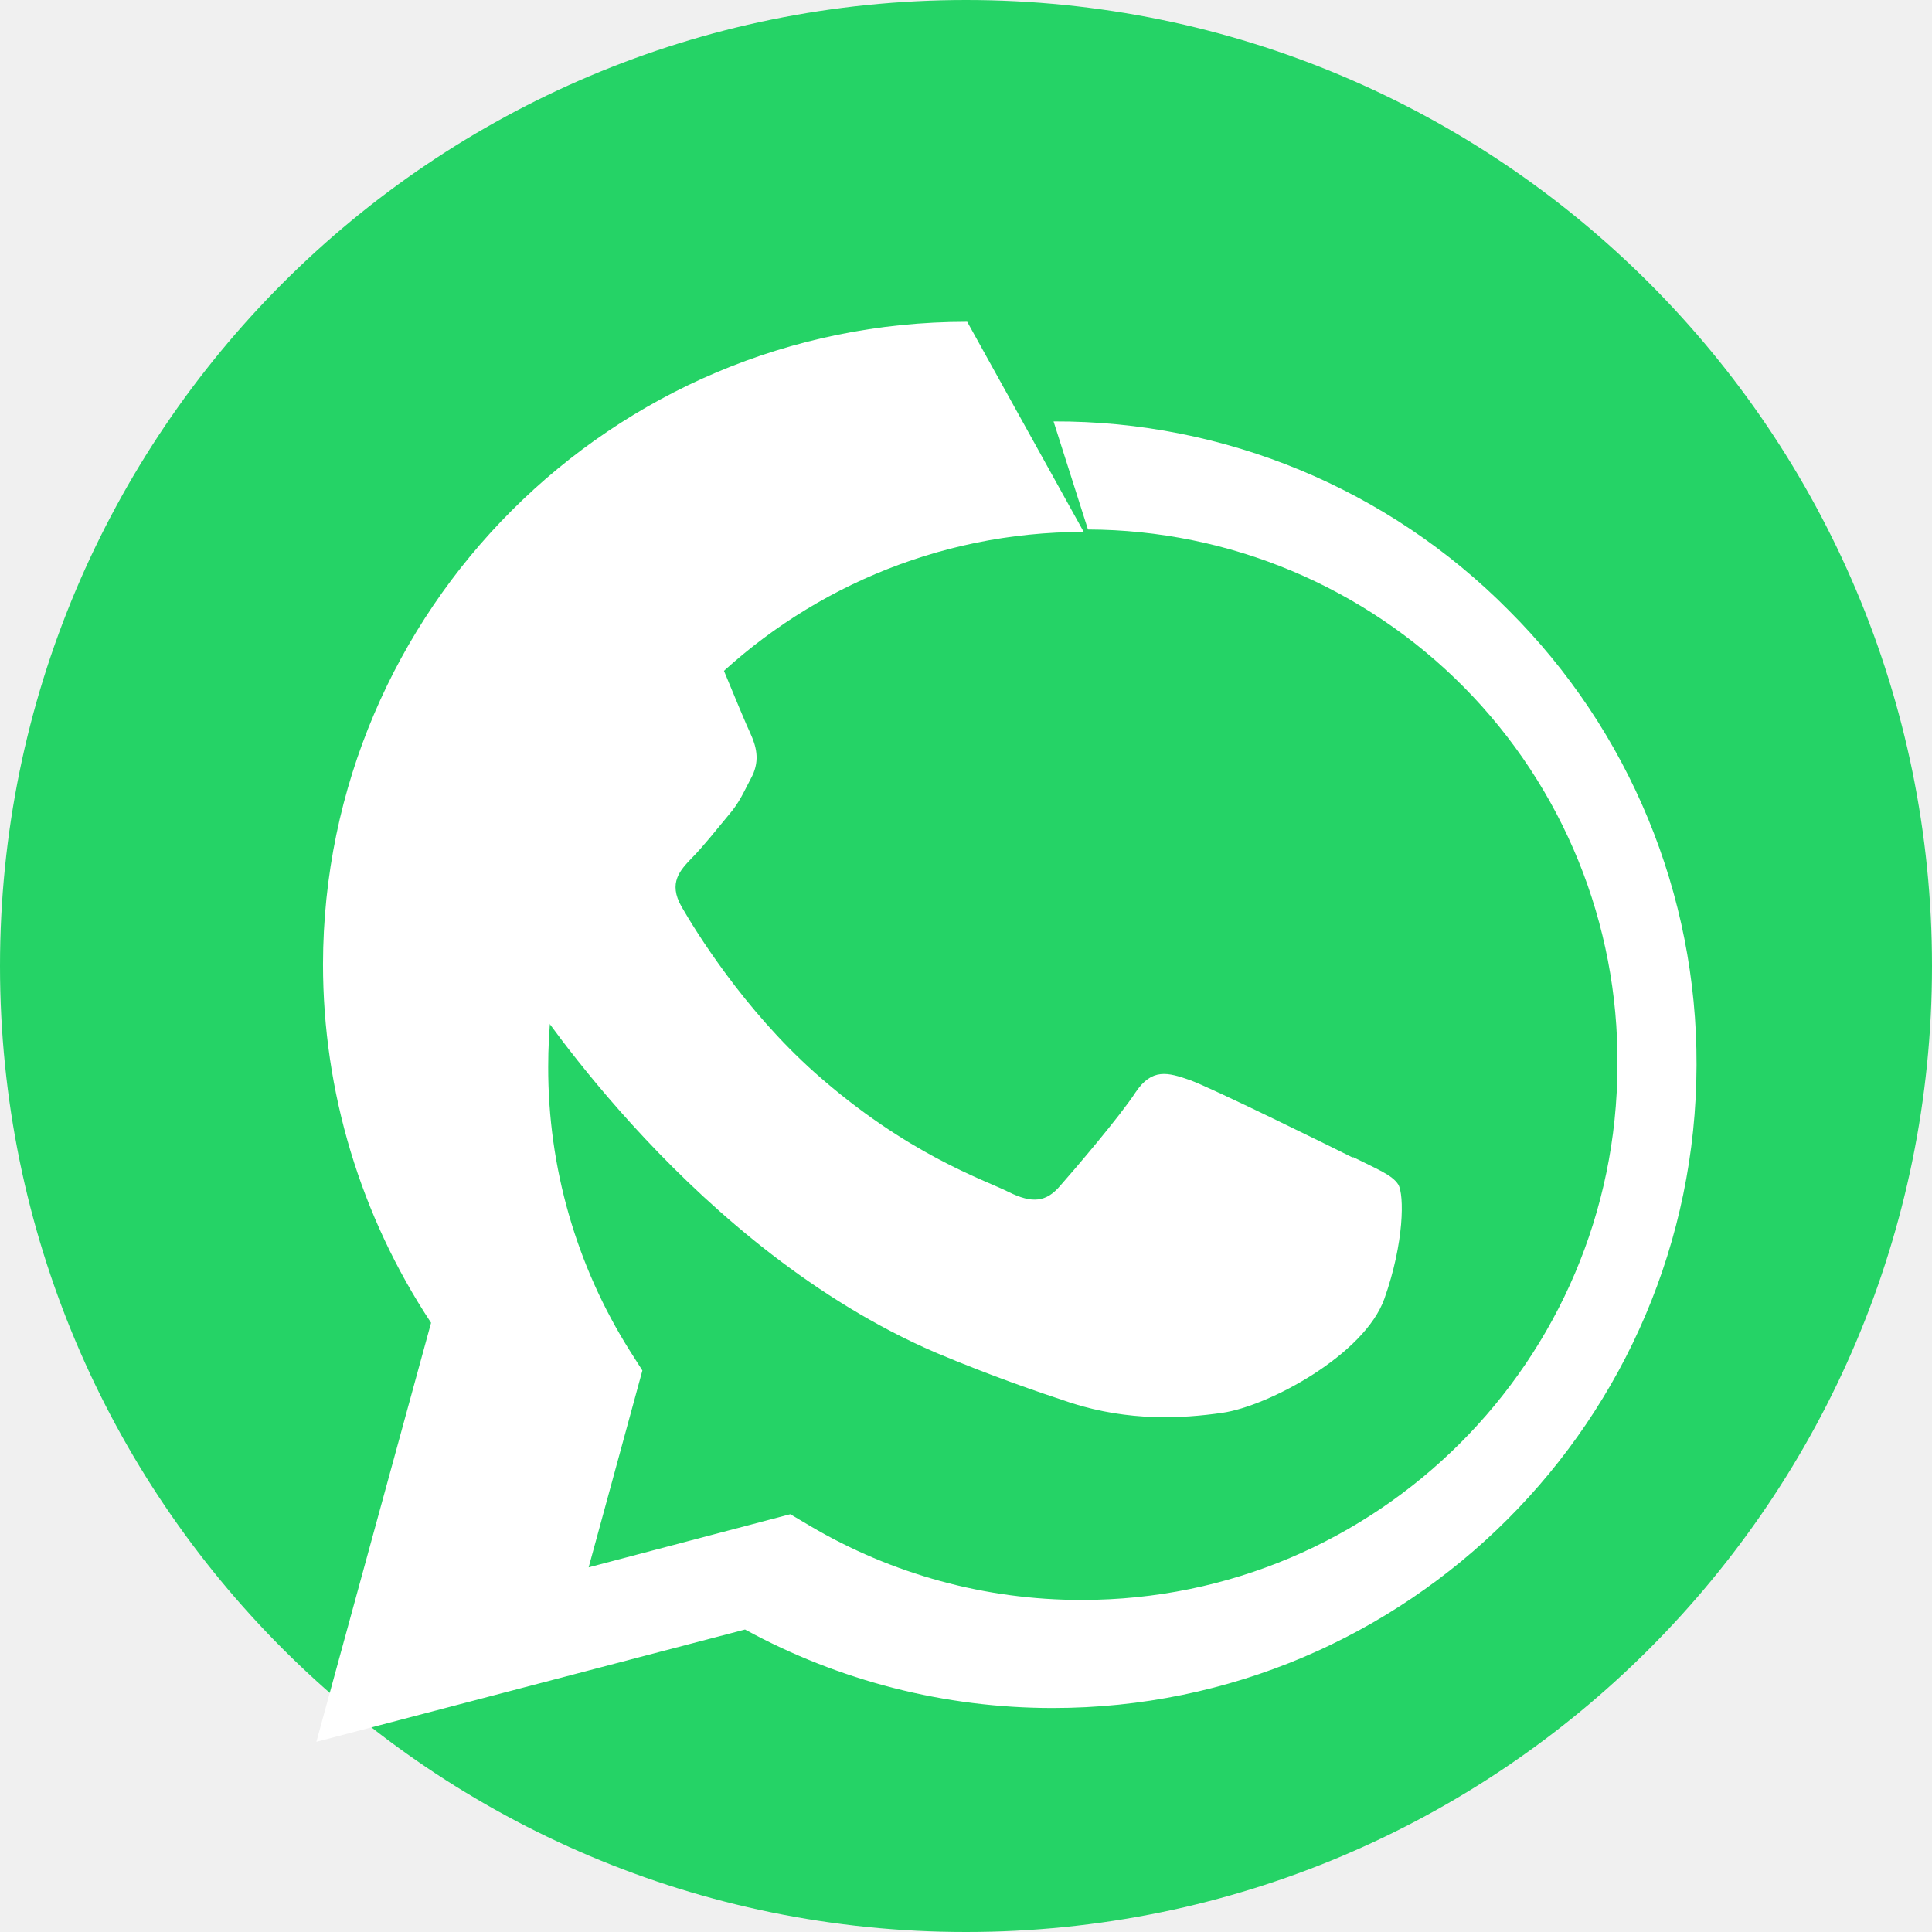
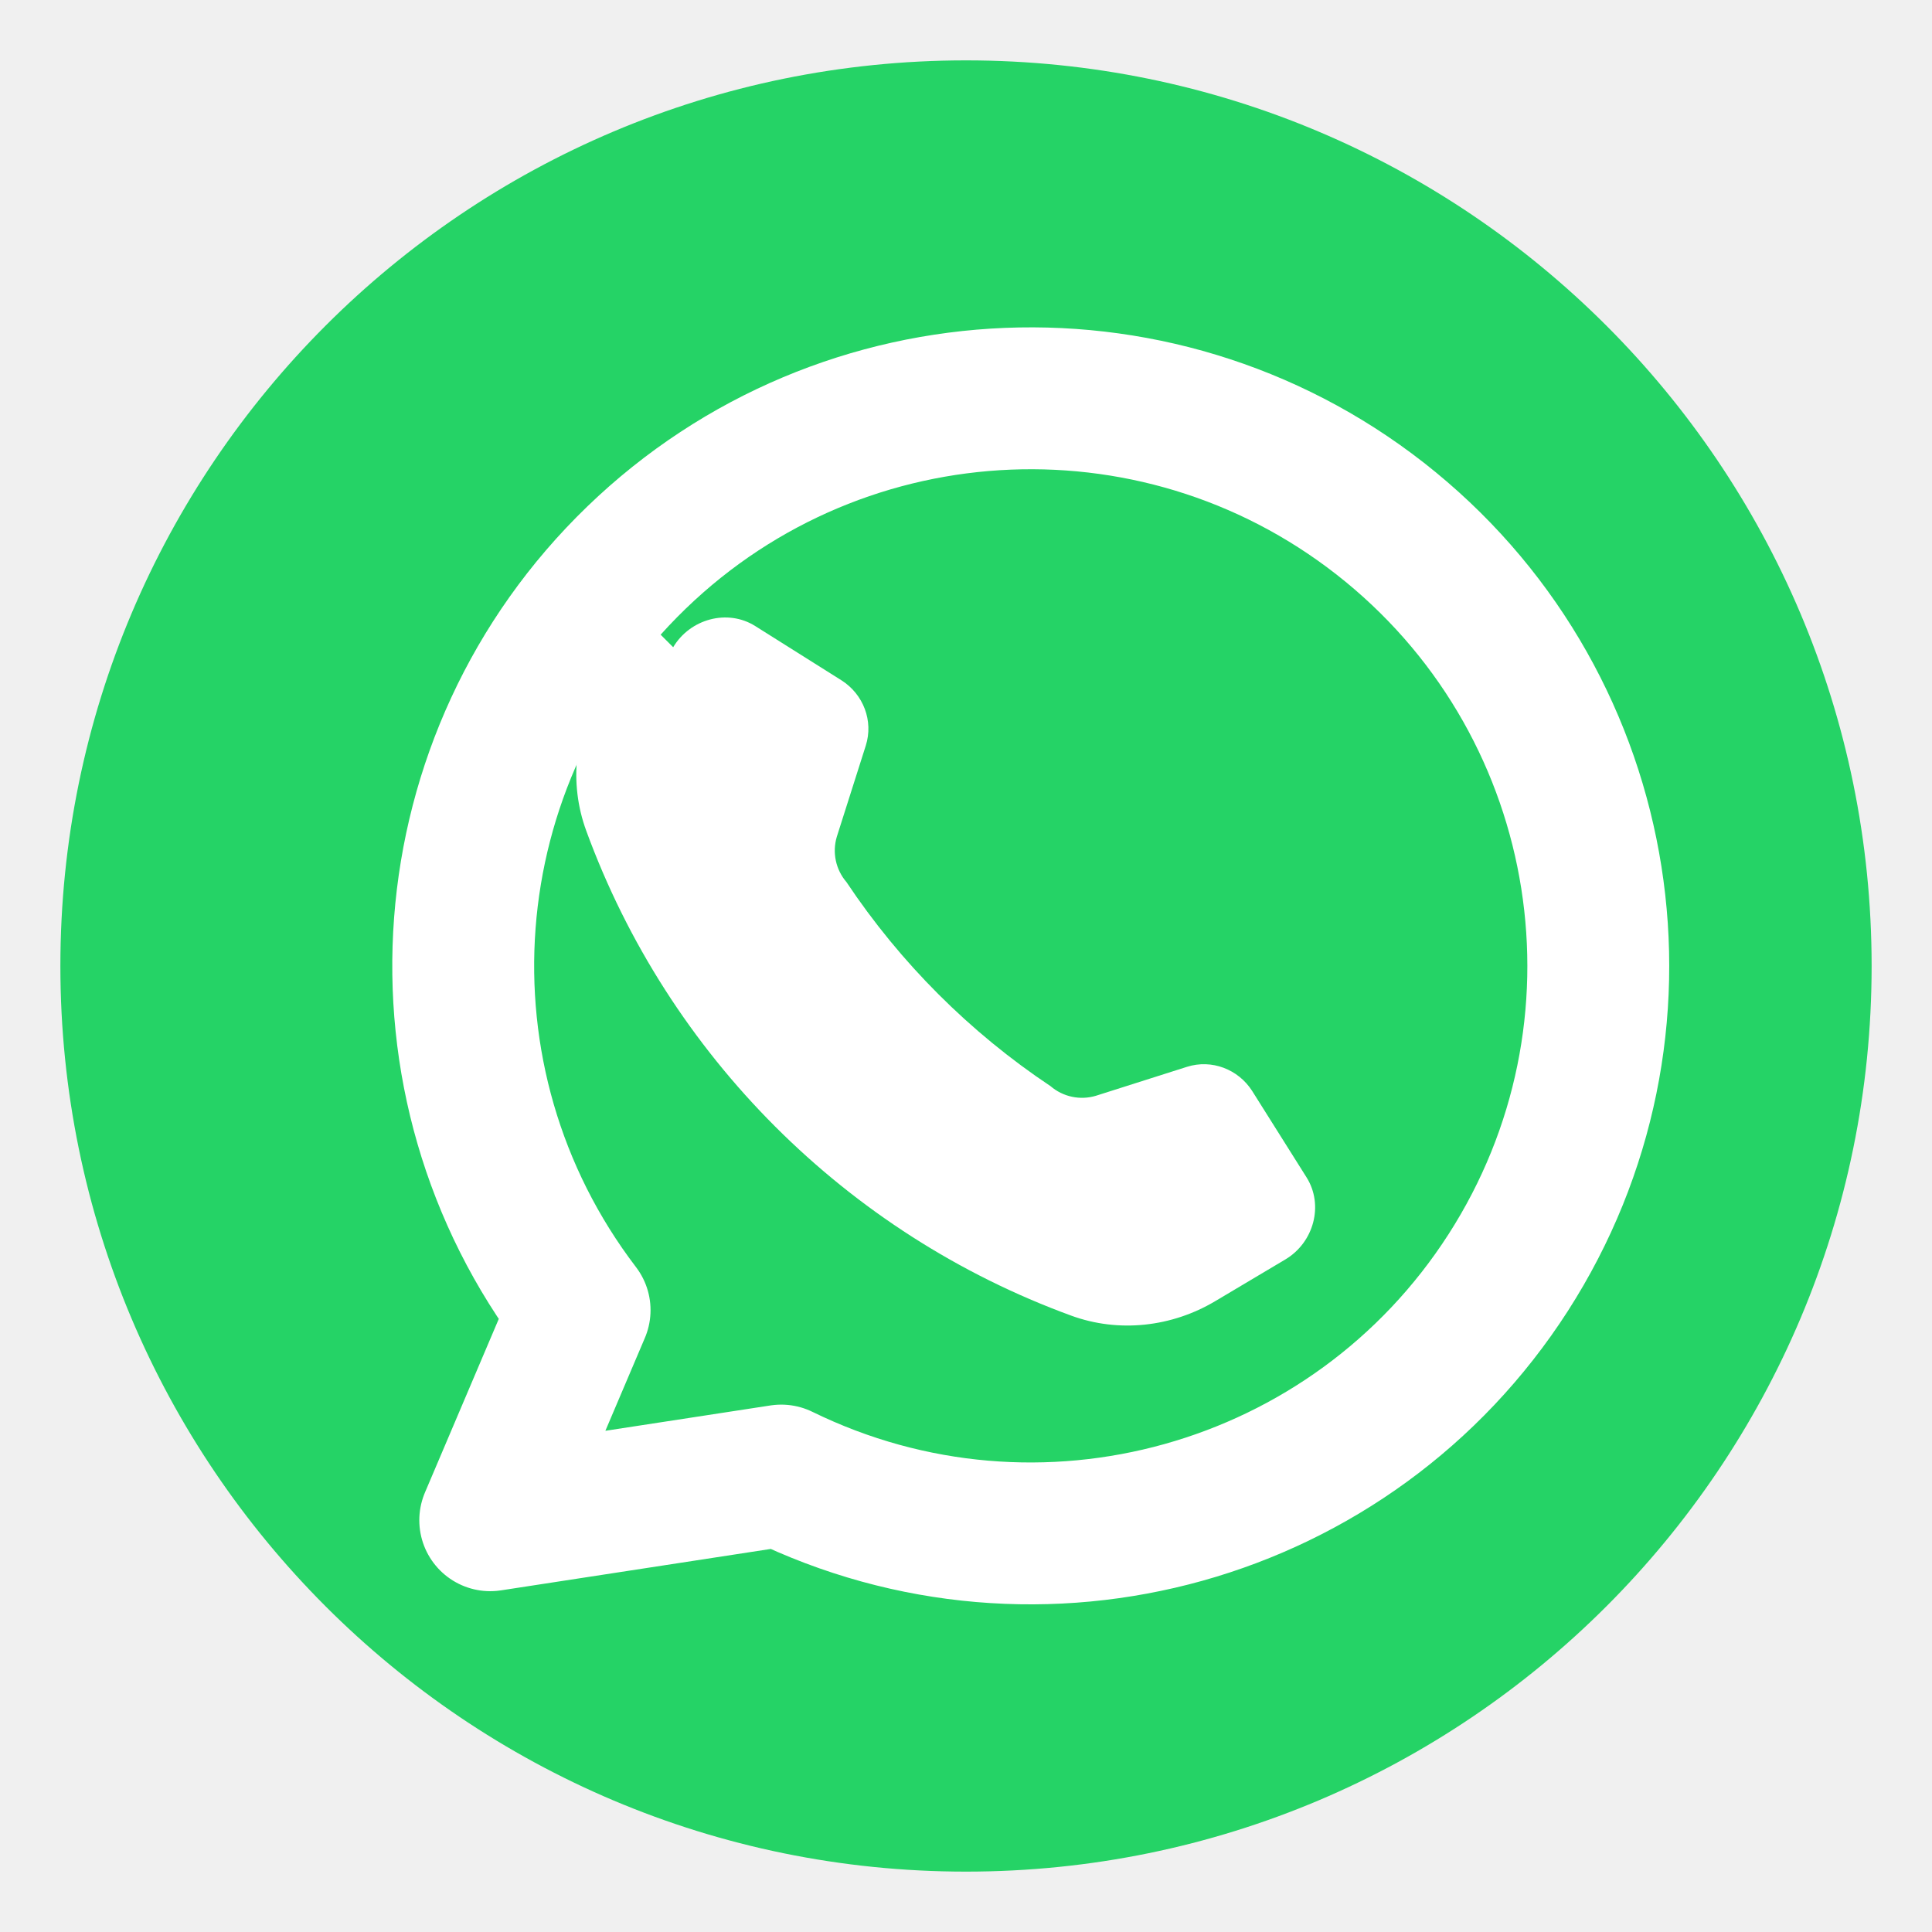
<svg xmlns="http://www.w3.org/2000/svg" viewBox="0 0 32 32" width="32" height="32" role="img" aria-label="WhatsApp">
-   <circle cx="16" cy="16" r="16" fill="#25D366" />
-   <path fill="#FFFFFF" d="M22.42 19.18c-.4-.2-2.35-1.16-2.71-1.29-.37-.13-.63-.2-.9.2-.26.4-1.02 1.29-1.25 1.55-.23.27-.46.3-.86.1-.4-.2-1.68-.62-3.2-1.97-1.18-1.05-1.98-2.35-2.21-2.75-.23-.4-.02-.61.17-.81.18-.18.4-.46.6-.7.2-.23.26-.4.4-.66.13-.27.06-.5-.03-.7-.1-.2-.9-2.16-1.23-2.96-.32-.77-.65-.67-.9-.68l-.76-.01c-.27 0-.7.1-1.06.5-.37.4-1.39 1.36-1.39 3.31 0 1.95 1.42 3.83 1.62 4.1.2.26 2.8 4.27 6.78 5.99.95.4 1.69.65 2.26.84.95.3 1.81.26 2.5.16.76-.11 2.35-.96 2.68-1.89.33-.93.33-1.72.23-1.89-.1-.16-.36-.26-.76-.46z" />
-   <path fill="#FFFFFF" d="M16.02 5.33h-.01c-5.87 0-10.65 4.77-10.66 10.64 0 2.11.62 4.17 1.79 5.94l-1.9 6.94 7.1-1.86a10.63 10.63 0 0 0 5.09 1.3h.01c5.87 0 10.65-4.78 10.66-10.65a10.58 10.58 0 0 0-3.11-7.53 10.55 10.55 0 0 0-7.54-3.13l.57 1.79a8.8 8.8 0 0 1 8.77 8.87c-.01 4.89-3.98 8.86-8.87 8.86h-.01a8.83 8.83 0 0 1-4.5-1.23l-.32-.19-3.34.88.89-3.26-.21-.33a8.79 8.79 0 0 1-1.35-4.7c0-4.89 3.98-8.86 8.87-8.86z" />
+   <circle cx="16" cy="16" r="15" fill="#25D366" />
+   <path d="M8.12 25.18 9.6 21.7a9.4 9.4 0 1 1 3.34 2.74l-4.82.74Z" fill="none" stroke="#fff" stroke-width="2.35" stroke-linecap="round" stroke-linejoin="round" />
+   <path d="M11.15 10.72c.28-.47.9-.64 1.36-.35l1.43.9c.36.23.53.67.4 1.08l-.48 1.51a.8.8 0 0 0 .16.75 12.2 12.2 0 0 0 3.38 3.38.8.8 0 0 0 .75.16l1.51-.48c.41-.13.85.04 1.08.4l.9 1.43c.29.46.12 1.08-.35 1.36l-1.16.69c-.72.43-1.6.53-2.39.24-3.72-1.36-6.67-4.31-8.03-8.03-.29-.79-.19-1.67.24-2.39l.69-1.16Z" fill="#fff" />
</svg>
